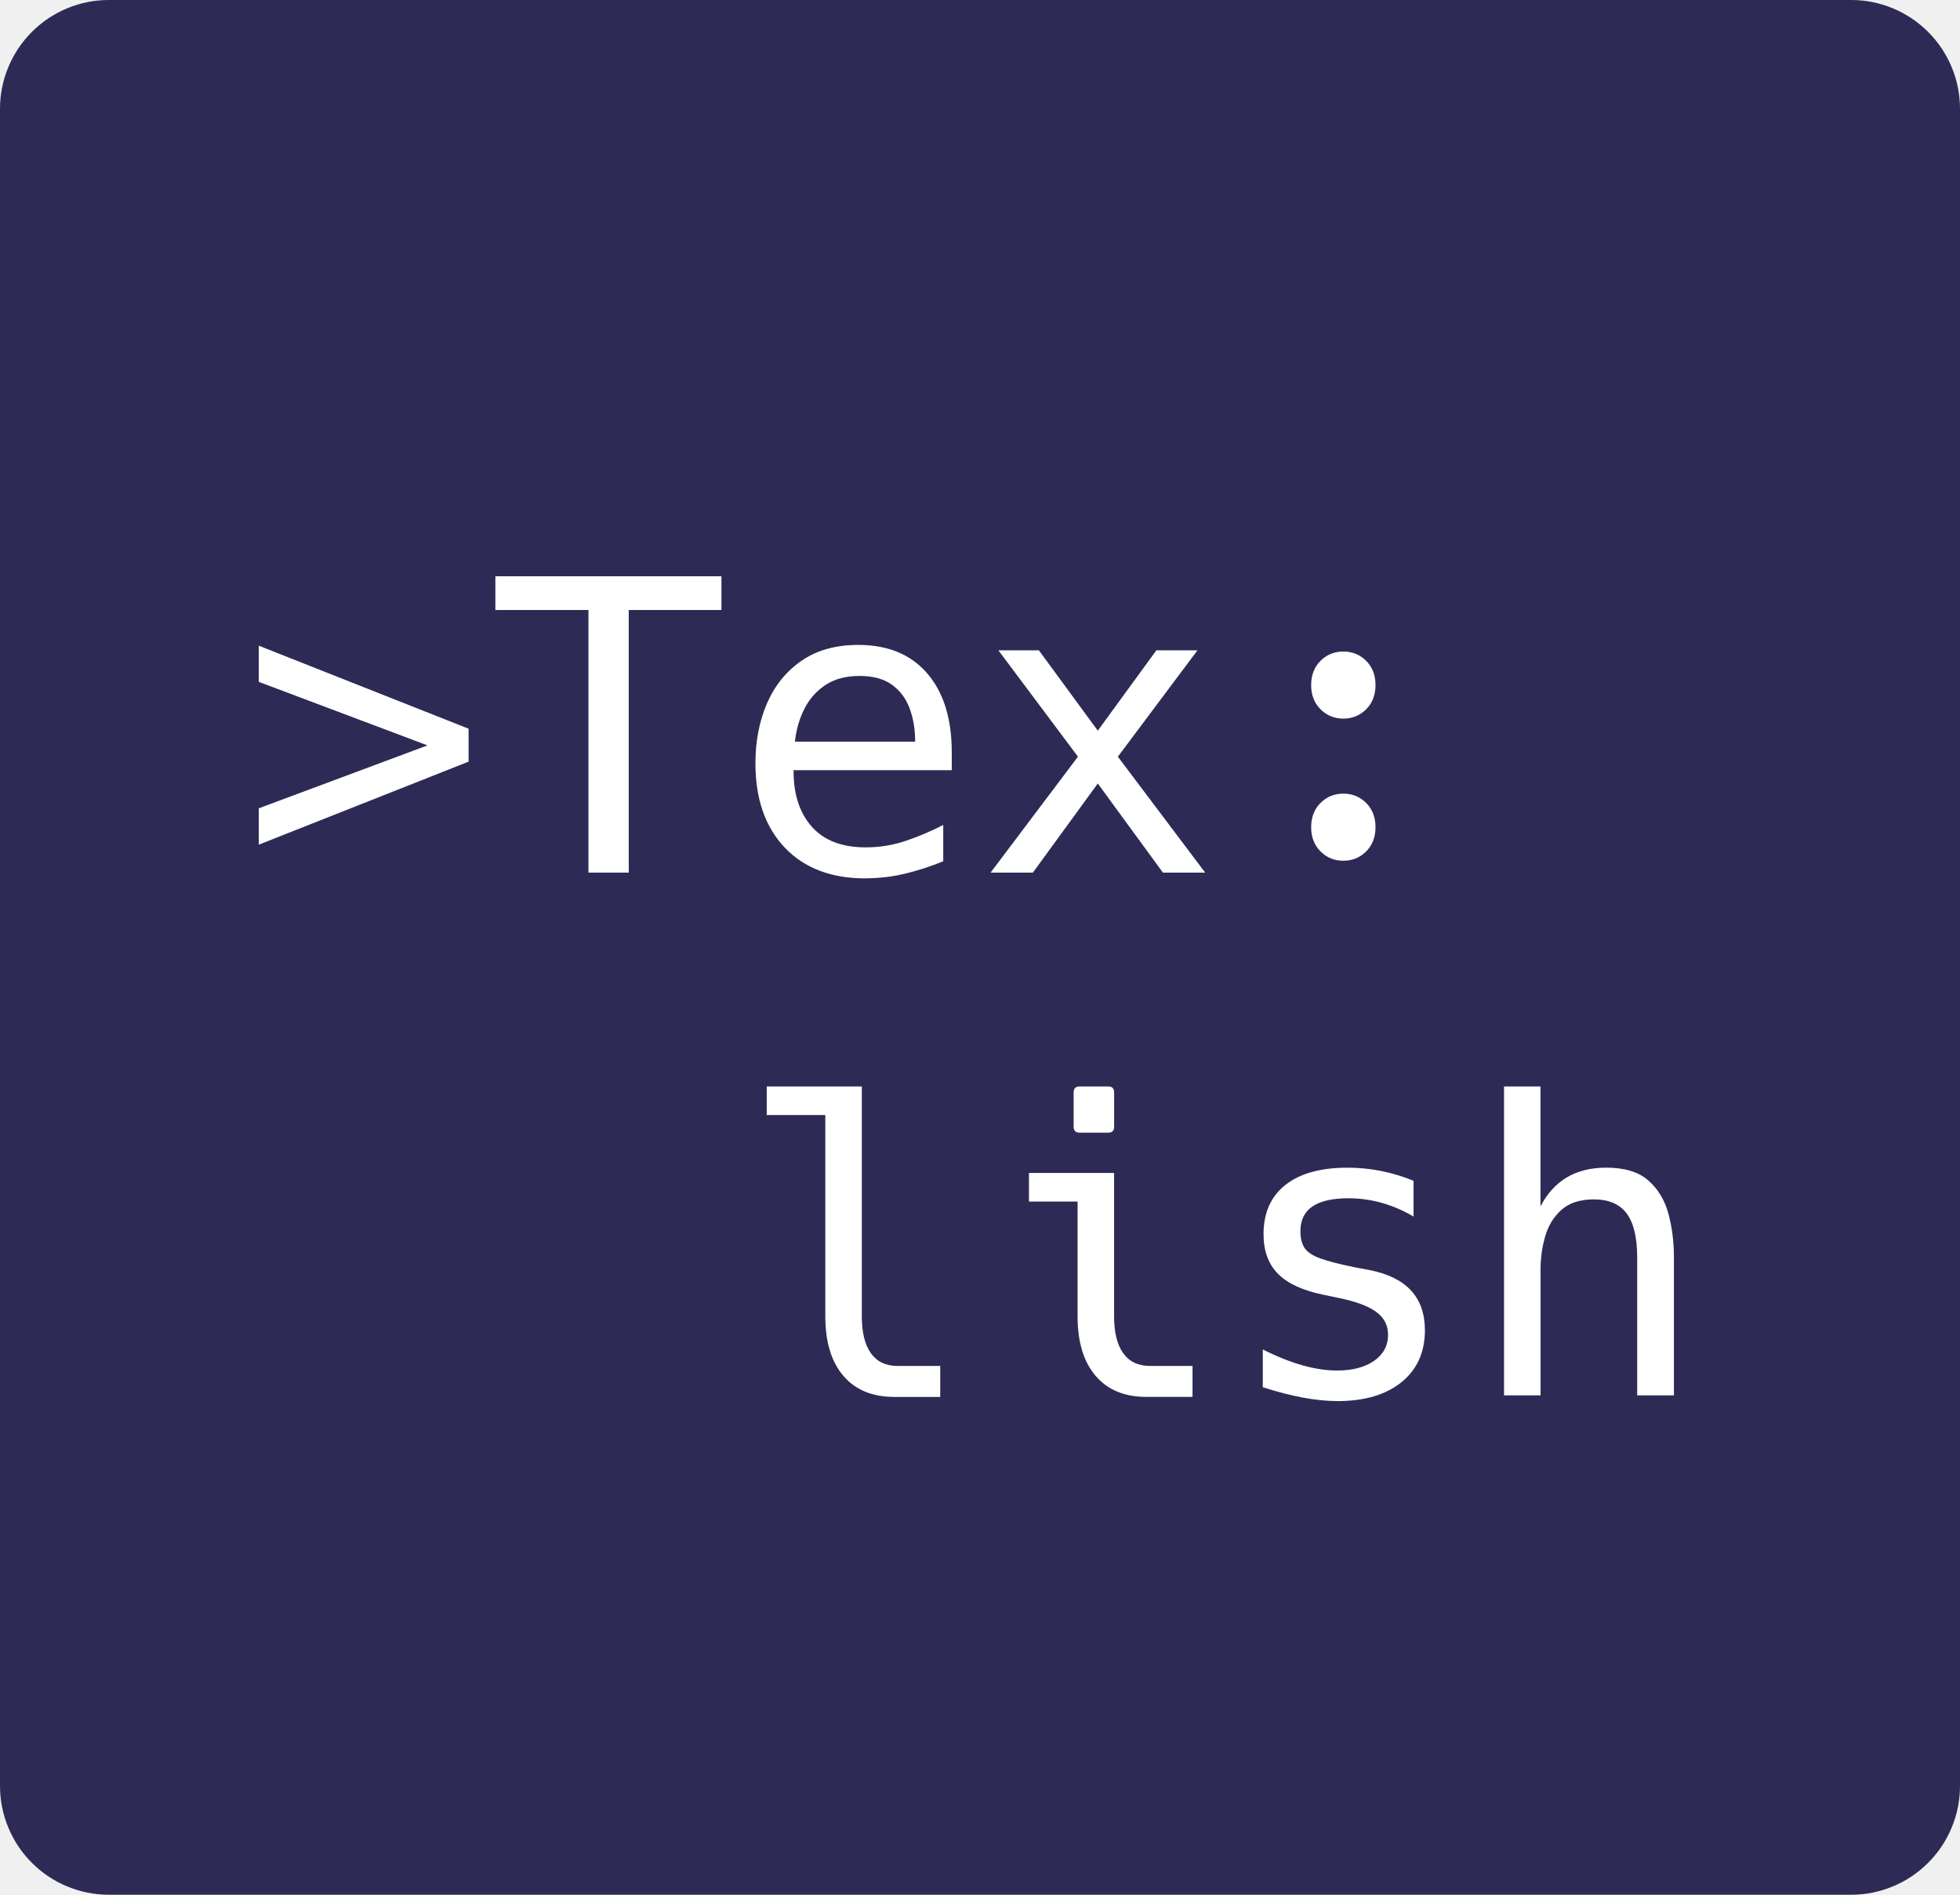
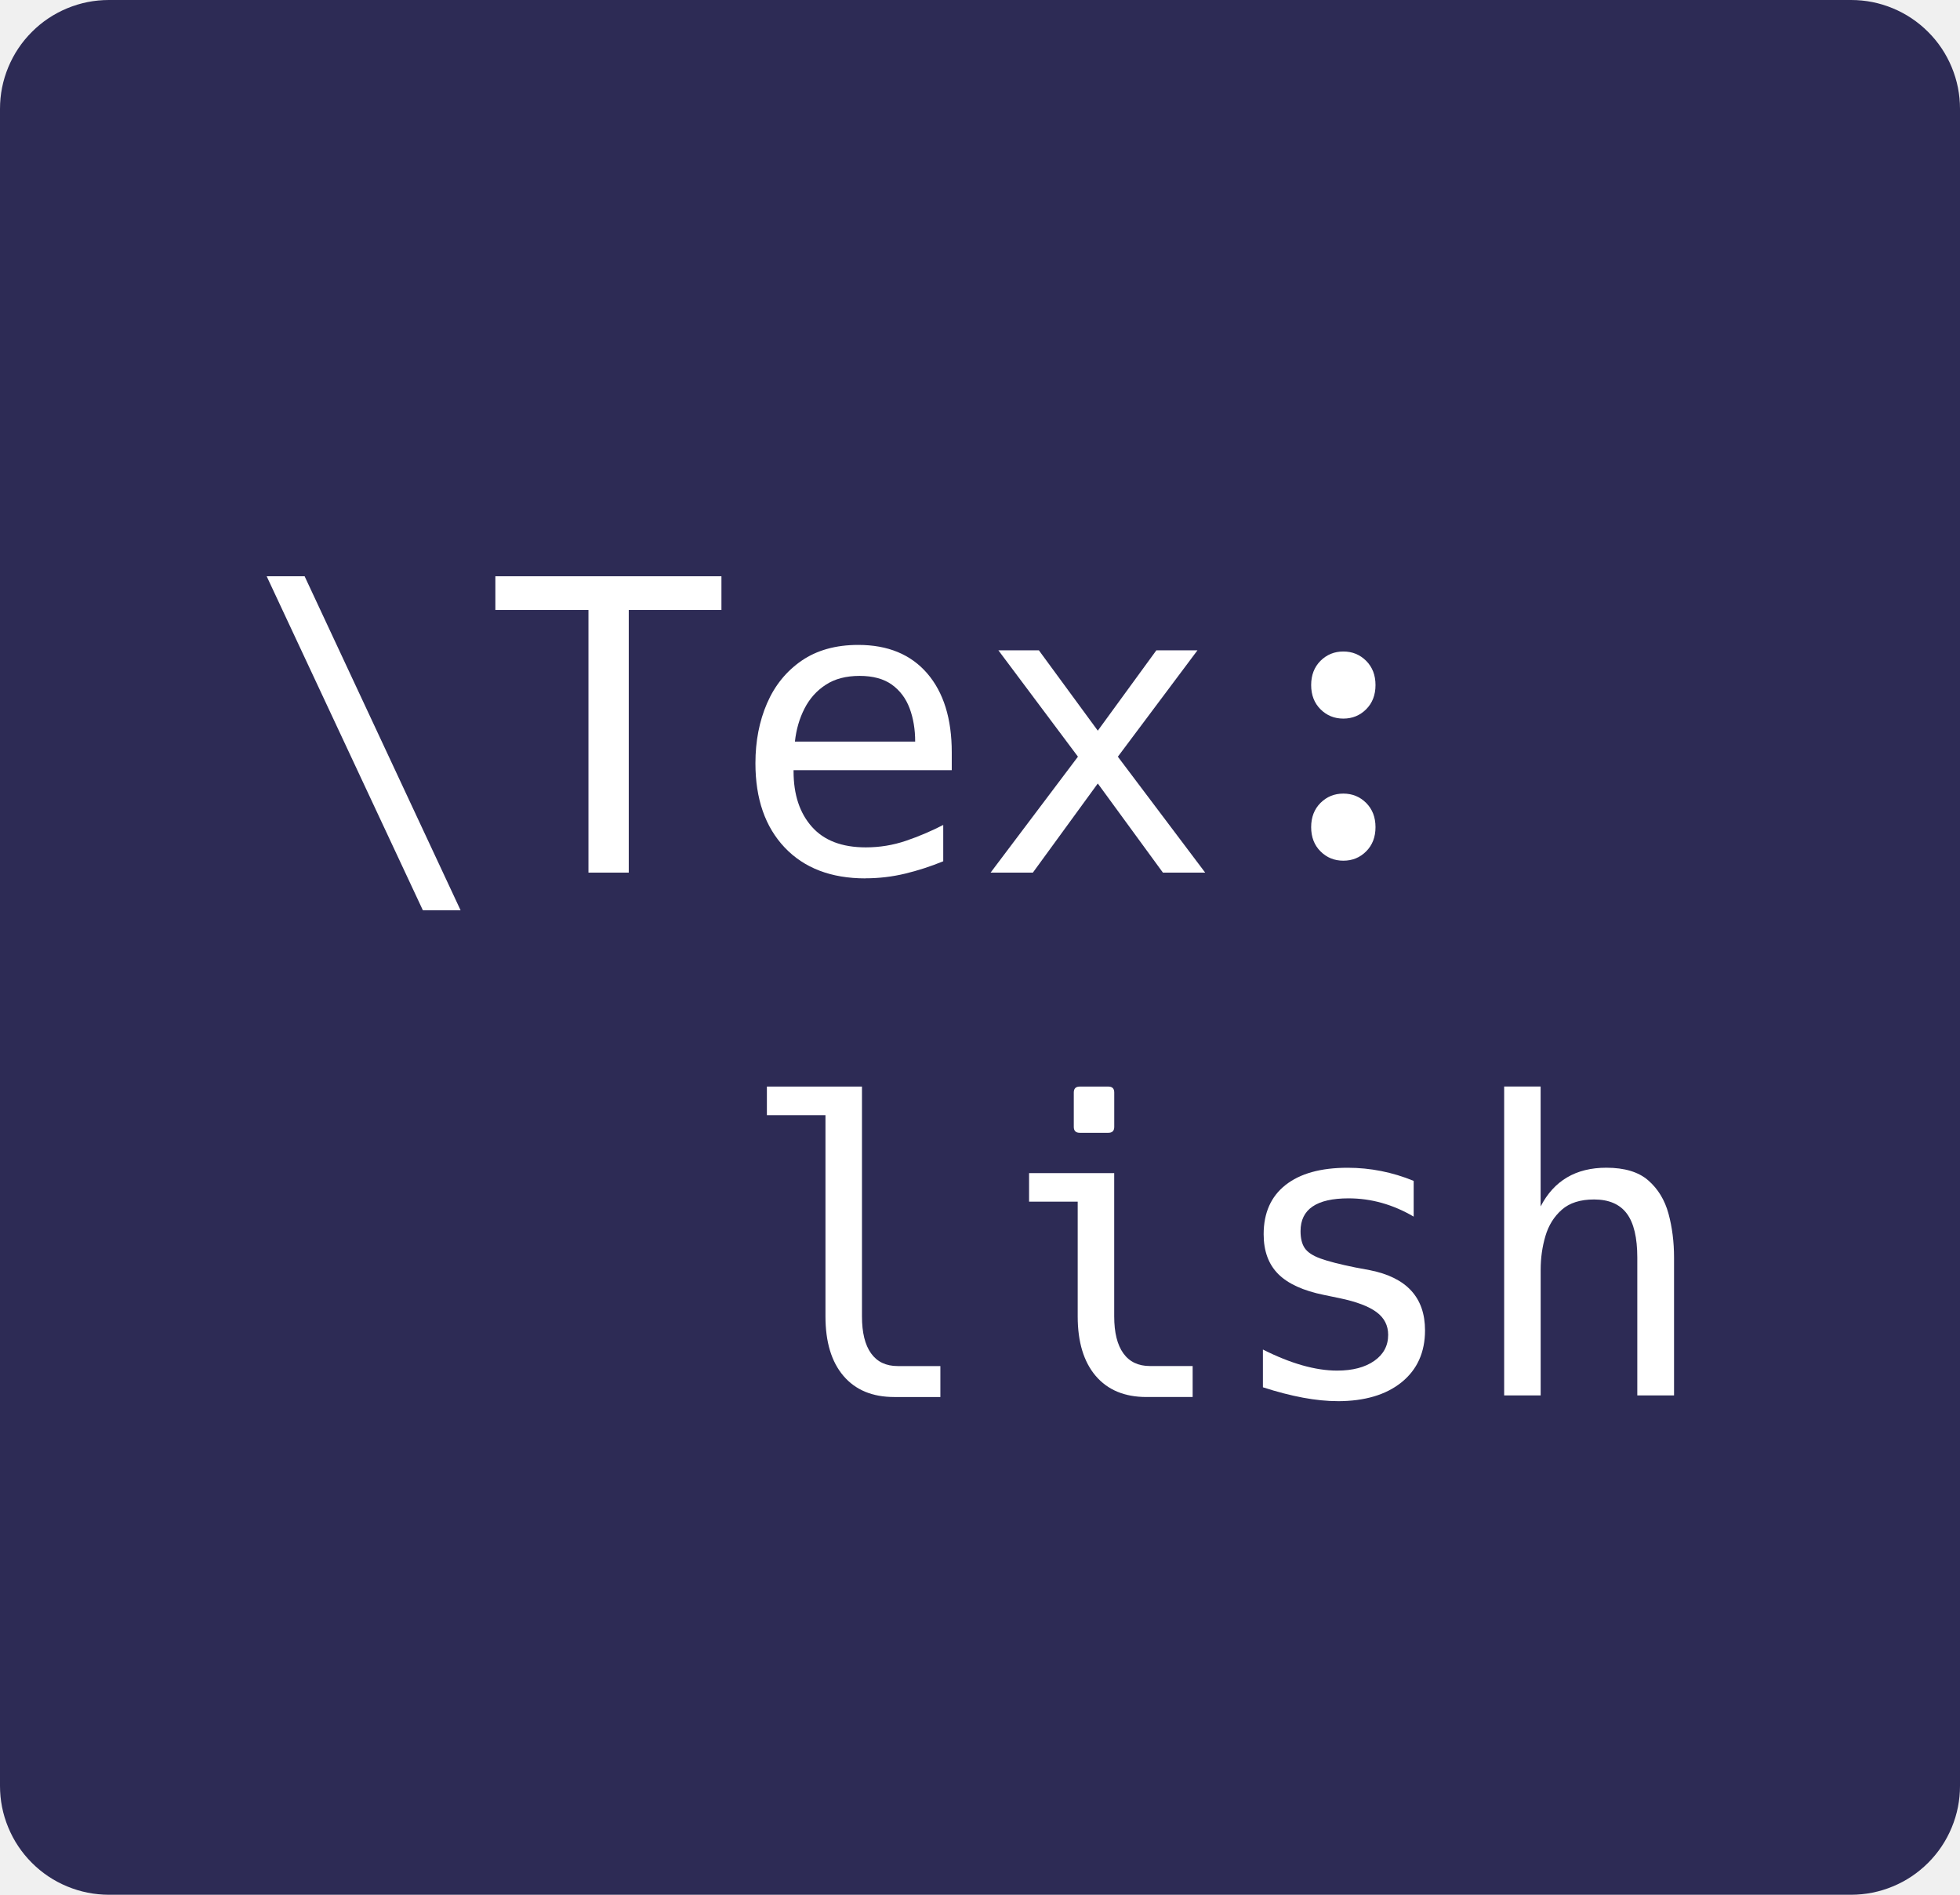
- <svg xmlns="http://www.w3.org/2000/svg" version="1.1" viewBox="0 0 50.625 48.938">
+ <svg xmlns="http://www.w3.org/2000/svg" id="Layer_1" version="1.1" viewBox="0 0 50.625 48.938">
+   <defs>
+     <clipPath id="clippath">
+       <rect y="-0" width="50.625" height="48.938" fill="none" />
+     </clipPath>
+   </defs>
+   <g clip-path="url(#clippath)">
+     <path d="M0,46.125V2.812c0-.372.071-.731.214-1.076.143-.344.346-.649.61-.912.263-.264.568-.467.912-.61.345-.143.704-.214,1.077-.214h45c.372,0,.731.071,1.076.214.344.143.648.346.912.61.264.263.467.568.61.912.143.345.214.704.214,1.076v43.313c0,.373-.071.732-.214,1.076-.143.345-.346.649-.61.913-.264.263-.568.467-.912.609-.345.143-.704.214-1.076.215H2.813c-.373-.001-.732-.072-1.077-.215-.344-.142-.649-.346-.912-.609-.264-.264-.467-.568-.61-.913-.143-.344-.214-.703-.214-1.076" fill="#2d2b55" />
+   </g>
  <g>
-     <g id="Layer_1">
-       <path d="M0,46.125V2.812c0-.372.071-.731.214-1.076.143-.344.346-.649.61-.912.263-.264.568-.467.912-.61.345-.143.704-.214,1.077-.214h45c.372,0,.731.071,1.076.214.344.143.648.346.912.61.264.263.467.568.61.912.143.345.214.704.214,1.076v43.313c0,.373-.071.732-.214,1.076-.143.345-.346.649-.61.913-.264.263-.568.467-.912.609-.345.143-.704.214-1.076.215H2.813c-.373-.001-.732-.072-1.077-.215-.344-.142-.649-.346-.912-.609-.264-.264-.467-.568-.61-.913-.143-.344-.214-.703-.214-1.076" fill="#2d2b55" />
-       <g>
-         <path d="M6.684,20.877l4.358-1.625-4.358-1.641v-.934l5.419,2.144v.851l-5.419,2.144v-.938Z" fill="#fff" />
-         <path d="M15.199,15.755h-2.404v-.871h5.839v.871h-2.394v6.783h-1.041v-6.783Z" fill="#fff" />
-         <path d="M22.352,22.687c-.885,0-1.58-.266-2.084-.797-.504-.531-.756-1.257-.756-2.177,0-.57.1-1.087.3-1.548.2-.462.498-.828.892-1.1.395-.272.883-.408,1.464-.408.766,0,1.359.245,1.782.736.422.49.633,1.17.633,2.037v.462h-4.086v.03c0,.599.157,1.075.472,1.431s.779.533,1.395.533c.355,0,.7-.056,1.033-.169.333-.113.655-.249.966-.41v.938c-.325.133-.654.24-.987.32-.333.08-.674.12-1.023.12ZM23.638,19.155c0-.317-.048-.604-.144-.861s-.249-.46-.458-.61c-.21-.15-.488-.226-.833-.226-.349,0-.64.076-.874.229-.234.152-.417.356-.548.612-.132.257-.215.542-.249.856h3.106Z" fill="#fff" />
-         <path d="M27.843,19.544l-2.056-2.748h1.046l1.522,2.076,1.513-2.076h1.062l-2.057,2.748,2.256,2.994h-1.092l-1.682-2.302-1.677,2.302h-1.092l2.256-2.994Z" fill="#fff" />
-         <path d="M34.697,18.56c-.232,0-.429-.08-.59-.241-.16-.16-.241-.369-.241-.625,0-.257.081-.465.241-.626.161-.16.357-.24.59-.24s.429.08.59.24c.16.161.241.369.241.626,0,.256-.081.465-.241.625-.161.161-.357.241-.59.241ZM34.697,22.231c-.232,0-.429-.08-.59-.241-.16-.16-.241-.369-.241-.625,0-.257.081-.465.241-.626.161-.16.357-.241.59-.241s.429.081.59.241c.16.161.241.369.241.626,0,.256-.081.465-.241.625-.161.161-.357.241-.59.241Z" fill="#fff" />
-       </g>
-       <g>
-         <path d="M23.091,36.079c-.563,0-1-.182-1.31-.546-.31-.364-.464-.876-.464-1.536v-5.198h-1.513v-.738h2.456v5.937c0,.418.078.735.235.954s.386.328.688.328h1.102v.8h-1.195Z" fill="#fff" />
-         <path d="M29.607,36.079c-.564,0-1-.182-1.311-.546-.309-.364-.463-.876-.463-1.536v-2.963h-1.256v-.738h2.199v3.701c0,.418.078.735.236.954.156.219.385.328.686.328h1.104v.8h-1.195ZM27.885,29.255c-.102,0-.154-.051-.154-.153v-.888c0-.102.053-.153.154-.153h.738c.104,0,.154.052.154.153v.888c0,.103-.051.153-.154.153h-.738Z" fill="#fff" />
-         <path d="M34.545,36.187c-.547,0-1.189-.119-1.928-.358v-.975c.718.362,1.357.544,1.918.544.399,0,.719-.084.959-.252.238-.167.358-.391.358-.671,0-.243-.1-.438-.3-.587-.2-.149-.519-.27-.956-.361l-.396-.082c-.54-.109-.936-.29-1.187-.541-.251-.252-.377-.594-.377-1.028,0-.55.188-.974.564-1.271s.91-.446,1.604-.446c.588,0,1.157.113,1.707.339v.923c-.536-.314-1.097-.472-1.682-.472-.827,0-1.24.282-1.24.846,0,.185.035.331.107.438s.208.198.41.271c.201.073.499.149.893.229l.379.071c.95.188,1.426.706,1.426,1.554,0,.567-.202,1.015-.605,1.341s-.955.489-1.656.489Z" fill="#fff" />
-         <path d="M38.847,28.061h.943v3.097c.345-.666.91-1,1.697-1,.471,0,.833.109,1.084.328s.425.505.521.856c.096.353.144.731.144,1.138v3.559h-.949v-3.559c0-.516-.09-.895-.271-1.138-.181-.242-.463-.364-.846-.364-.355,0-.633.088-.833.265-.2.176-.341.402-.423.679-.082.277-.123.567-.123.872v3.245h-.943v-7.978Z" fill="#fff" />
-       </g>
-     </g>
+     <path d="M6.889,14.884h.979l4.029,8.628h-.974l-4.035-8.628Z" fill="#fff" />
+     <path d="M15.199,15.755h-2.404v-.871h5.839v.871h-2.394v6.783h-1.041v-6.783Z" fill="#fff" />
+     <path d="M22.352,22.687c-.885,0-1.58-.266-2.084-.797-.504-.532-.756-1.257-.756-2.177,0-.57.1-1.087.3-1.548.2-.462.498-.828.892-1.1.395-.271.883-.408,1.464-.408.766,0,1.359.246,1.782.736.422.491.633,1.17.633,2.038v.461h-4.086v.031c0,.598.157,1.075.472,1.43.314.356.779.533,1.395.533.355,0,.7-.056,1.033-.169.333-.113.655-.25.966-.41v.938c-.325.133-.654.24-.987.32-.333.08-.674.12-1.023.12ZM23.638,19.154c0-.318-.048-.605-.144-.861s-.249-.459-.458-.61c-.21-.15-.488-.226-.833-.226-.349,0-.64.076-.874.229-.234.152-.417.356-.548.612-.132.257-.215.542-.249.856h3.106Z" fill="#fff" />
+     <path d="M27.843,19.544l-2.056-2.748h1.046l1.522,2.076,1.513-2.076h1.062l-2.057,2.748,2.256,2.994h-1.092l-1.682-2.302-1.677,2.302h-1.092l2.256-2.994Z" fill="#fff" />
+     <path d="M34.697,18.56c-.232,0-.429-.08-.59-.241-.16-.16-.241-.369-.241-.625,0-.257.081-.465.241-.626.161-.16.357-.241.59-.241s.429.081.59.241c.16.161.241.369.241.626,0,.256-.081.465-.241.625-.161.161-.357.241-.59.241ZM34.697,22.23c-.232,0-.429-.08-.59-.241-.16-.16-.241-.369-.241-.625,0-.257.081-.465.241-.626.161-.16.357-.241.59-.241s.429.081.59.241c.16.161.241.369.241.626,0,.256-.081.465-.241.625-.161.161-.357.241-.59.241Z" fill="#fff" />
+   </g>
+   <g>
+     <path d="M23.095,36.082c-.563,0-1-.182-1.31-.546-.31-.364-.464-.876-.464-1.536v-5.198h-1.513v-.738h2.456v5.937c0,.418.078.735.235.954s.386.328.688.328h1.102v.8h-1.195Z" fill="#fff" />
+     <path d="M29.611,36.082c-.564,0-1.001-.182-1.311-.546-.309-.364-.464-.876-.464-1.536v-2.963h-1.256v-.738h2.199v3.701c0,.418.079.735.236.954s.386.328.687.328h1.103v.8h-1.194ZM27.889,29.258c-.103,0-.154-.051-.154-.153v-.888c0-.102.052-.153.154-.153h.738c.103,0,.153.052.153.153v.888c0,.103-.051.153-.153.153h-.738Z" fill="#fff" />
+     <path d="M34.548,36.189c-.547,0-1.189-.119-1.928-.358v-.975c.718.362,1.357.544,1.918.544.399,0,.719-.084.959-.252.238-.167.358-.391.358-.671,0-.243-.1-.438-.3-.587-.2-.149-.519-.27-.956-.361l-.396-.082c-.54-.109-.936-.29-1.187-.541-.251-.252-.377-.594-.377-1.028,0-.55.188-.974.564-1.271s.91-.446,1.604-.446c.588,0,1.157.113,1.707.339v.923c-.536-.314-1.097-.472-1.682-.472-.827,0-1.24.282-1.24.846,0,.185.035.331.107.438s.208.198.41.271c.201.073.499.149.893.229l.379.071c.95.188,1.426.706,1.426,1.554,0,.567-.202,1.015-.605,1.341s-.955.489-1.656.489Z" fill="#fff" />
+     <path d="M38.85,28.063h.943v3.097c.345-.666.91-1,1.697-1,.471,0,.833.109,1.084.328s.425.505.521.856c.096.353.144.731.144,1.138v3.559h-.949v-3.559c0-.516-.09-.895-.271-1.138-.181-.242-.463-.364-.846-.364-.355,0-.633.088-.833.265-.2.176-.341.402-.423.679-.082.277-.123.567-.123.872v3.245h-.943v-7.978Z" fill="#fff" />
  </g>
</svg>
